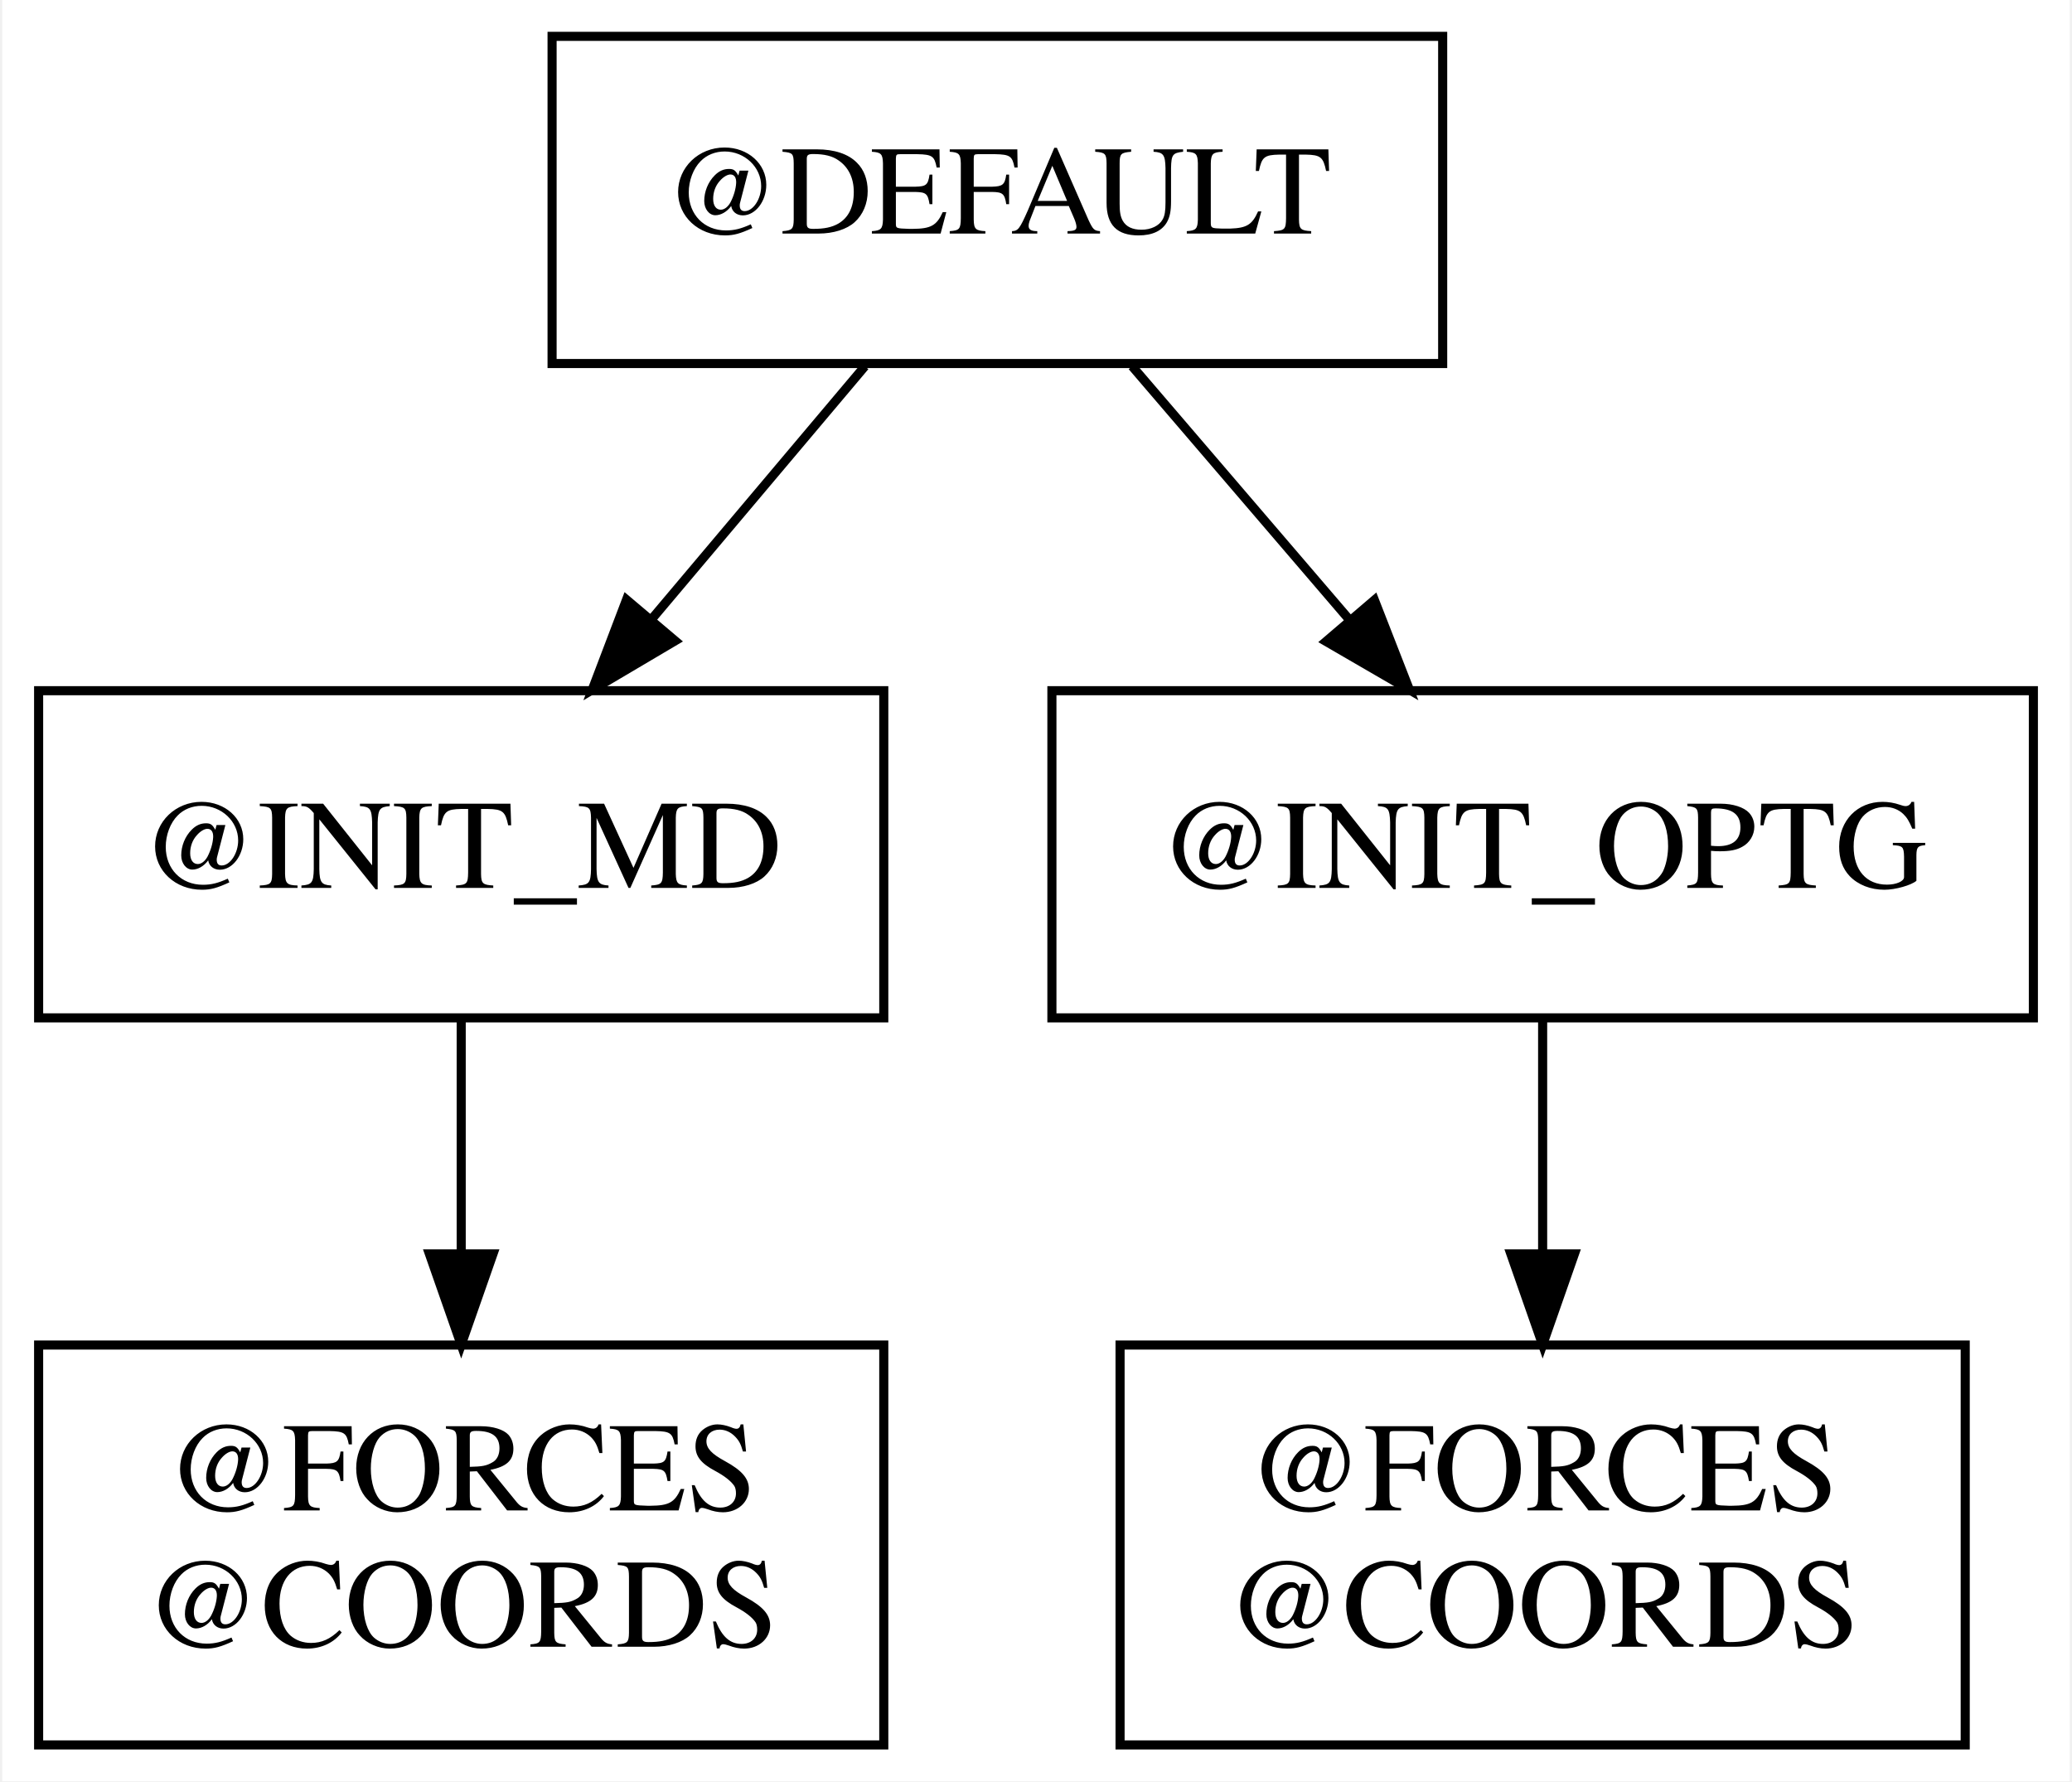
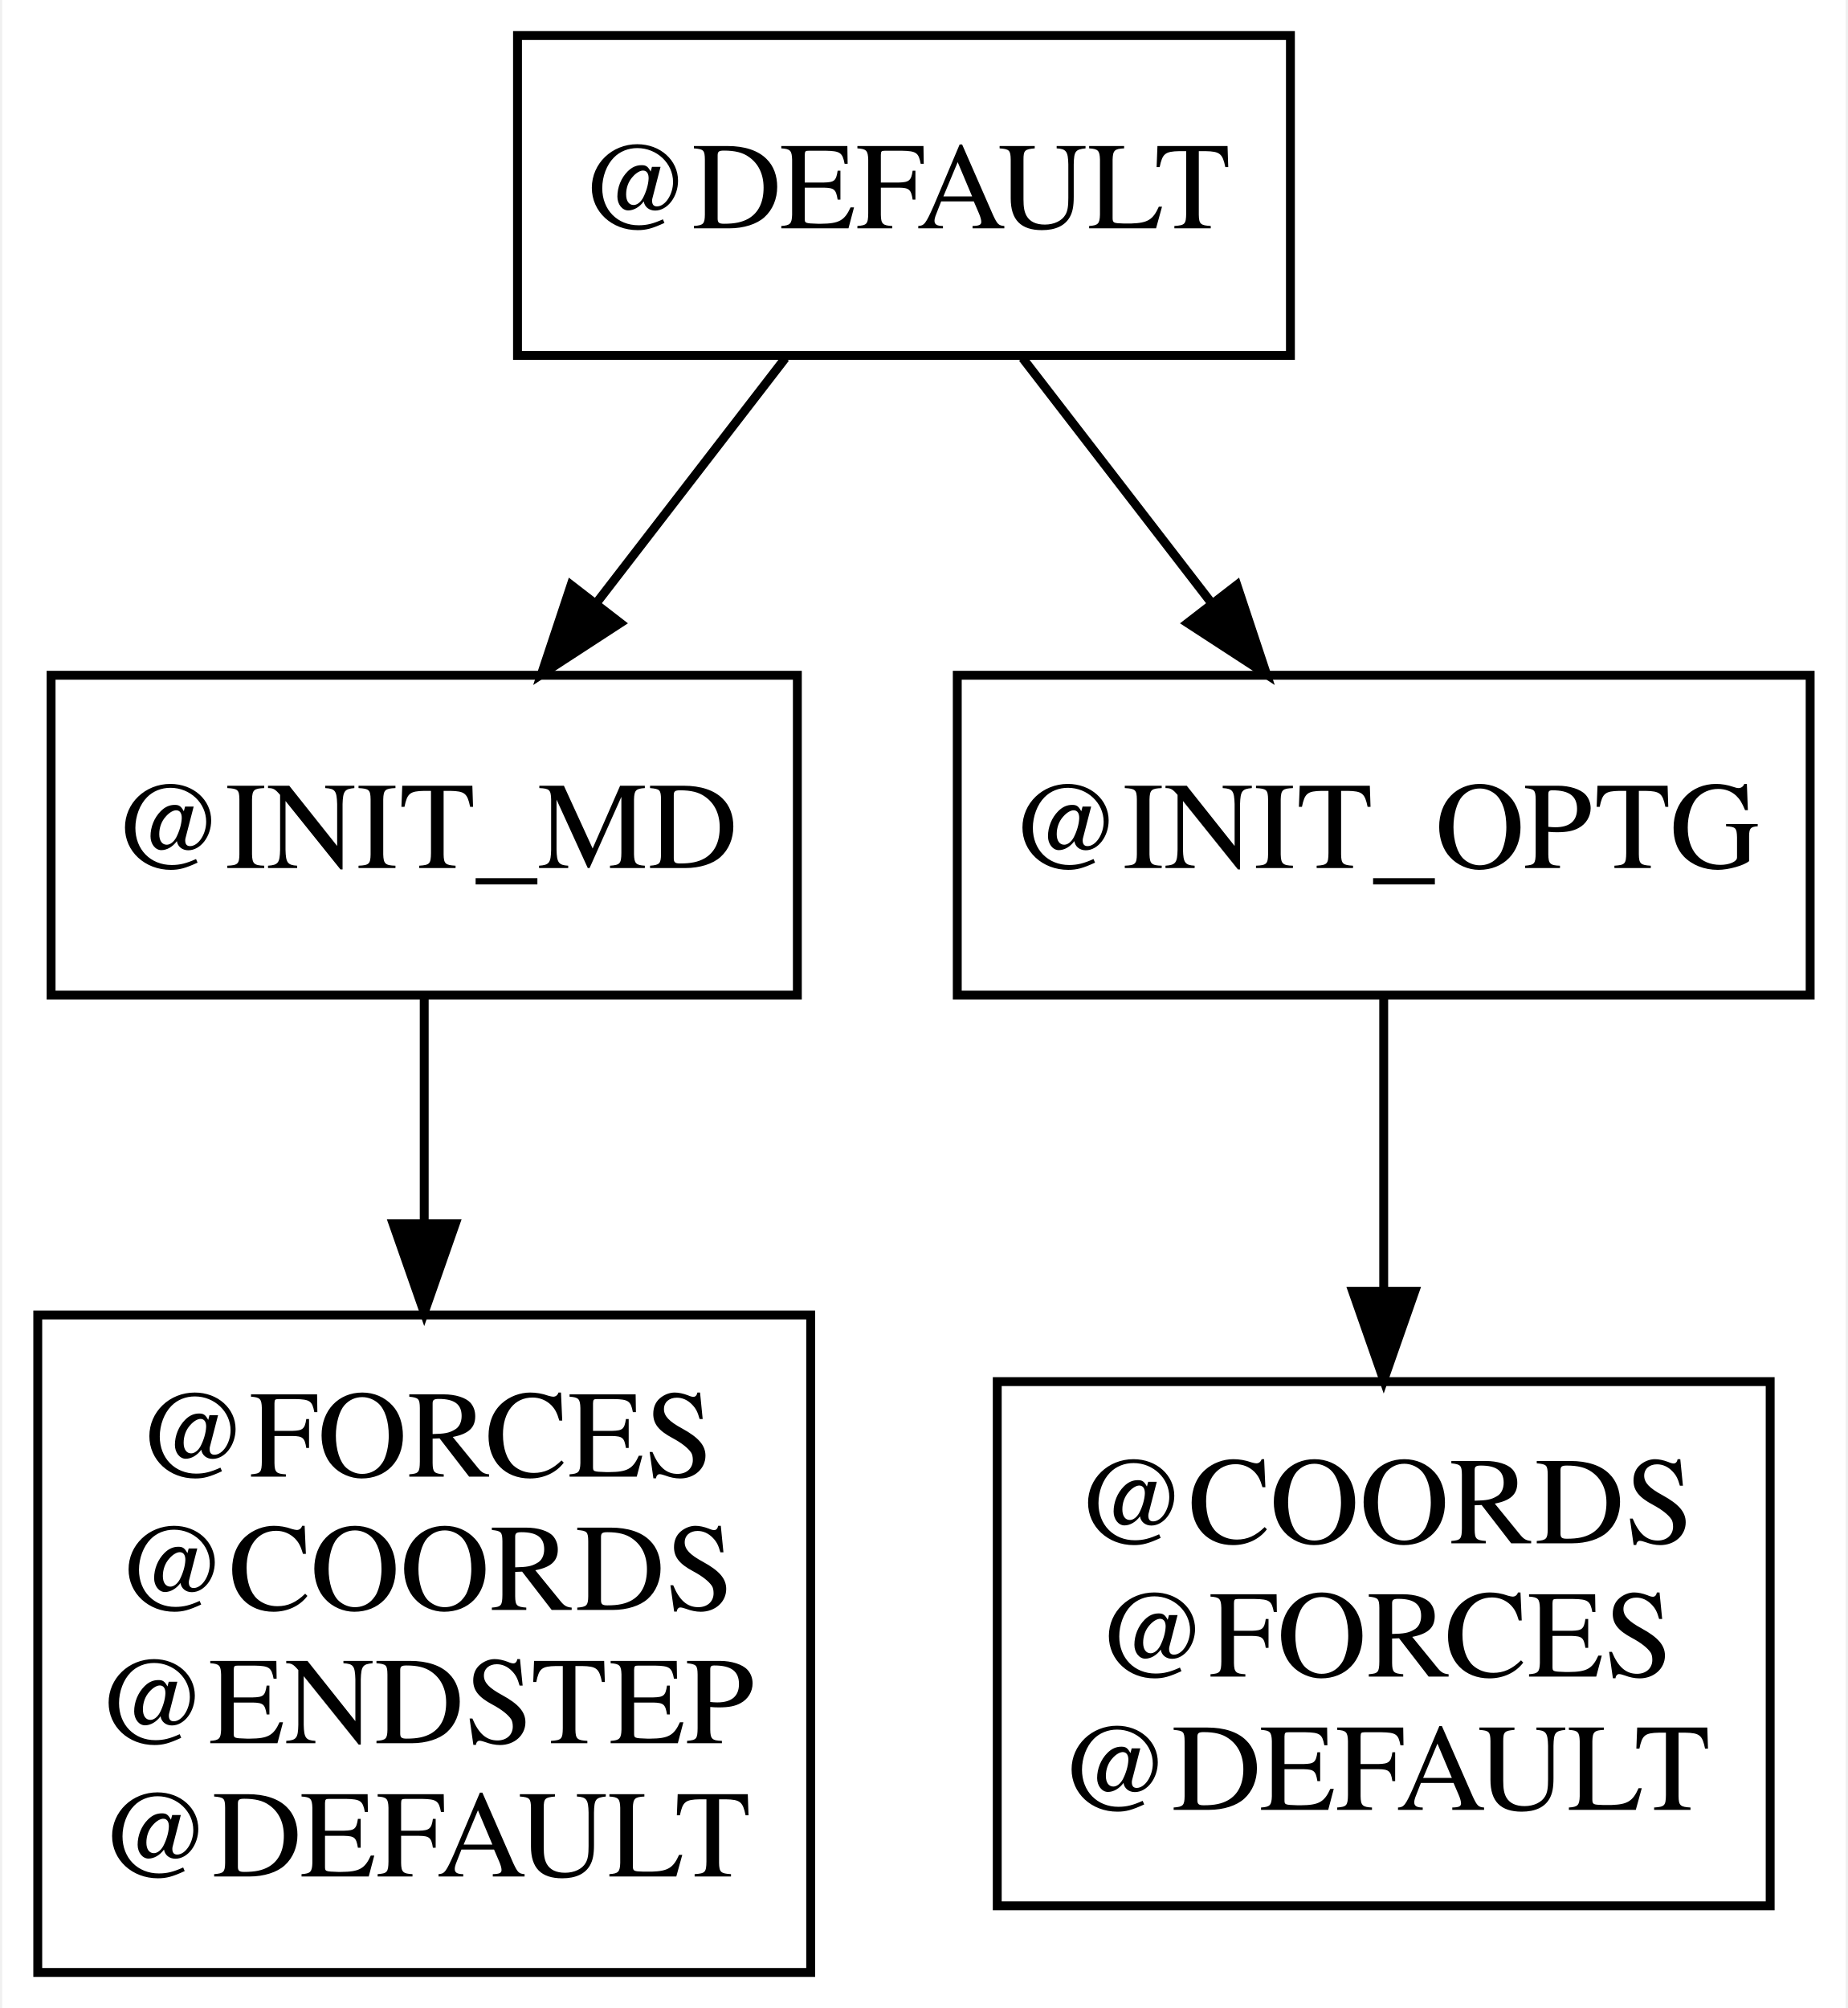
- <svg xmlns="http://www.w3.org/2000/svg" width="228pt" height="196pt" viewBox="0.00 0.00 227.50 196.00">
-   <g id="graph0" class="graph" transform="scale(1 1) rotate(0) translate(4 192)">
-     <polygon fill="white" stroke="transparent" points="-4,4 -4,-192 223.5,-192 223.5,4 -4,4" />
+ <svg xmlns="http://www.w3.org/2000/svg" width="208pt" height="226pt" viewBox="0.00 0.00 207.50 226.00">
+   <g id="graph0" class="graph" transform="scale(1 1) rotate(0) translate(4 222)">
+     <polygon fill="white" stroke="transparent" points="-4,4 -4,-222 203.5,-222 203.5,4 -4,4" />
    <g id="node1" class="node">
-       <polygon fill="none" stroke="black" points="154.5,-188 56.5,-188 56.5,-152 154.5,-152 154.5,-188" />
-       <text text-anchor="middle" x="105.5" y="-166.3" font-family="Times,serif" font-size="14.00">@DEFAULT</text>
+       <polygon fill="none" stroke="black" points="141,-218 54,-218 54,-182 141,-182 141,-218" />
+       <text text-anchor="middle" x="97.5" y="-196.3" font-family="Times,serif" font-size="14.00">@DEFAULT</text>
    </g>
    <g id="node2" class="node">
-       <polygon fill="none" stroke="black" points="93,-116 0,-116 0,-80 93,-80 93,-116" />
-       <text text-anchor="middle" x="46.5" y="-94.3" font-family="Times,serif" font-size="14.00">@INIT_MD</text>
+       <polygon fill="none" stroke="black" points="85.5,-146 1.5,-146 1.5,-110 85.5,-110 85.5,-146" />
+       <text text-anchor="middle" x="43.5" y="-124.3" font-family="Times,serif" font-size="14.00">@INIT_MD</text>
    </g>
    <g id="edge1" class="edge">
-       <path fill="none" stroke="black" d="M90.92,-151.7C83.84,-143.3 75.22,-133.07 67.45,-123.86" />
-       <polygon fill="black" stroke="black" points="70.04,-121.49 60.92,-116.1 64.69,-126.01 70.04,-121.49" />
+       <path fill="none" stroke="black" d="M84.15,-181.7C77.74,-173.39 69.94,-163.28 62.89,-154.14" />
+       <polygon fill="black" stroke="black" points="65.57,-151.88 56.69,-146.1 60.03,-156.16 65.57,-151.88" />
    </g>
    <g id="node4" class="node">
-       <polygon fill="none" stroke="black" points="219.5,-116 111.5,-116 111.5,-80 219.5,-80 219.5,-116" />
-       <text text-anchor="middle" x="165.5" y="-94.3" font-family="Times,serif" font-size="14.00">@INIT_OPTG</text>
+       <polygon fill="none" stroke="black" points="199.5,-146 103.5,-146 103.5,-110 199.5,-110 199.5,-146" />
+       <text text-anchor="middle" x="151.5" y="-124.3" font-family="Times,serif" font-size="14.00">@INIT_OPTG</text>
    </g>
    <g id="edge2" class="edge">
-       <path fill="none" stroke="black" d="M120.33,-151.7C127.52,-143.3 136.3,-133.07 144.19,-123.86" />
-       <polygon fill="black" stroke="black" points="146.99,-125.97 150.84,-116.1 141.67,-121.42 146.99,-125.97" />
+       <path fill="none" stroke="black" d="M110.85,-181.7C117.26,-173.39 125.06,-163.28 132.11,-154.14" />
+       <polygon fill="black" stroke="black" points="134.97,-156.16 138.31,-146.1 129.43,-151.88 134.97,-156.16" />
    </g>
    <g id="node3" class="node">
-       <polygon fill="none" stroke="black" points="93,-44 0,-44 0,0 93,0 93,-44" />
-       <text text-anchor="middle" x="46.5" y="-25.8" font-family="Times,serif" font-size="14.00">@FORCES</text>
-       <text text-anchor="middle" x="46.5" y="-10.8" font-family="Times,serif" font-size="14.00">@COORDS</text>
+       <polygon fill="none" stroke="black" points="87,-74 0,-74 0,0 87,0 87,-74" />
+       <text text-anchor="middle" x="43.5" y="-55.8" font-family="Times,serif" font-size="14.00">@FORCES</text>
+       <text text-anchor="middle" x="43.5" y="-40.8" font-family="Times,serif" font-size="14.00">@COORDS</text>
+       <text text-anchor="middle" x="43.5" y="-25.8" font-family="Times,serif" font-size="14.00">@ENDSTEP</text>
+       <text text-anchor="middle" x="43.5" y="-10.8" font-family="Times,serif" font-size="14.00">@DEFAULT</text>
    </g>
    <g id="edge3" class="edge">
-       <path fill="none" stroke="black" d="M46.5,-79.84C46.5,-72.16 46.5,-62.88 46.5,-54.05" />
-       <polygon fill="black" stroke="black" points="50,-54.03 46.5,-44.03 43,-54.03 50,-54.03" />
+       <path fill="none" stroke="black" d="M43.5,-109.84C43.5,-102.5 43.5,-93.54 43.5,-84.47" />
+       <polygon fill="black" stroke="black" points="47,-84.26 43.5,-74.26 40,-84.26 47,-84.26" />
    </g>
    <g id="node5" class="node">
-       <polygon fill="none" stroke="black" points="212,-44 119,-44 119,0 212,0 212,-44" />
-       <text text-anchor="middle" x="165.5" y="-25.8" font-family="Times,serif" font-size="14.00">@FORCES</text>
-       <text text-anchor="middle" x="165.5" y="-10.8" font-family="Times,serif" font-size="14.00">@COORDS</text>
+       <polygon fill="none" stroke="black" points="195,-66.5 108,-66.5 108,-7.5 195,-7.5 195,-66.5" />
+       <text text-anchor="middle" x="151.5" y="-48.3" font-family="Times,serif" font-size="14.00">@COORDS</text>
+       <text text-anchor="middle" x="151.5" y="-33.3" font-family="Times,serif" font-size="14.00">@FORCES</text>
+       <text text-anchor="middle" x="151.5" y="-18.3" font-family="Times,serif" font-size="14.00">@DEFAULT</text>
    </g>
    <g id="edge4" class="edge">
-       <path fill="none" stroke="black" d="M165.5,-79.84C165.5,-72.16 165.5,-62.88 165.5,-54.05" />
-       <polygon fill="black" stroke="black" points="169,-54.03 165.5,-44.03 162,-54.03 169,-54.03" />
+       <path fill="none" stroke="black" d="M151.5,-109.84C151.5,-100.48 151.5,-88.49 151.5,-76.99" />
+       <polygon fill="black" stroke="black" points="155,-76.67 151.5,-66.67 148,-76.67 155,-76.67" />
    </g>
  </g>
</svg>
